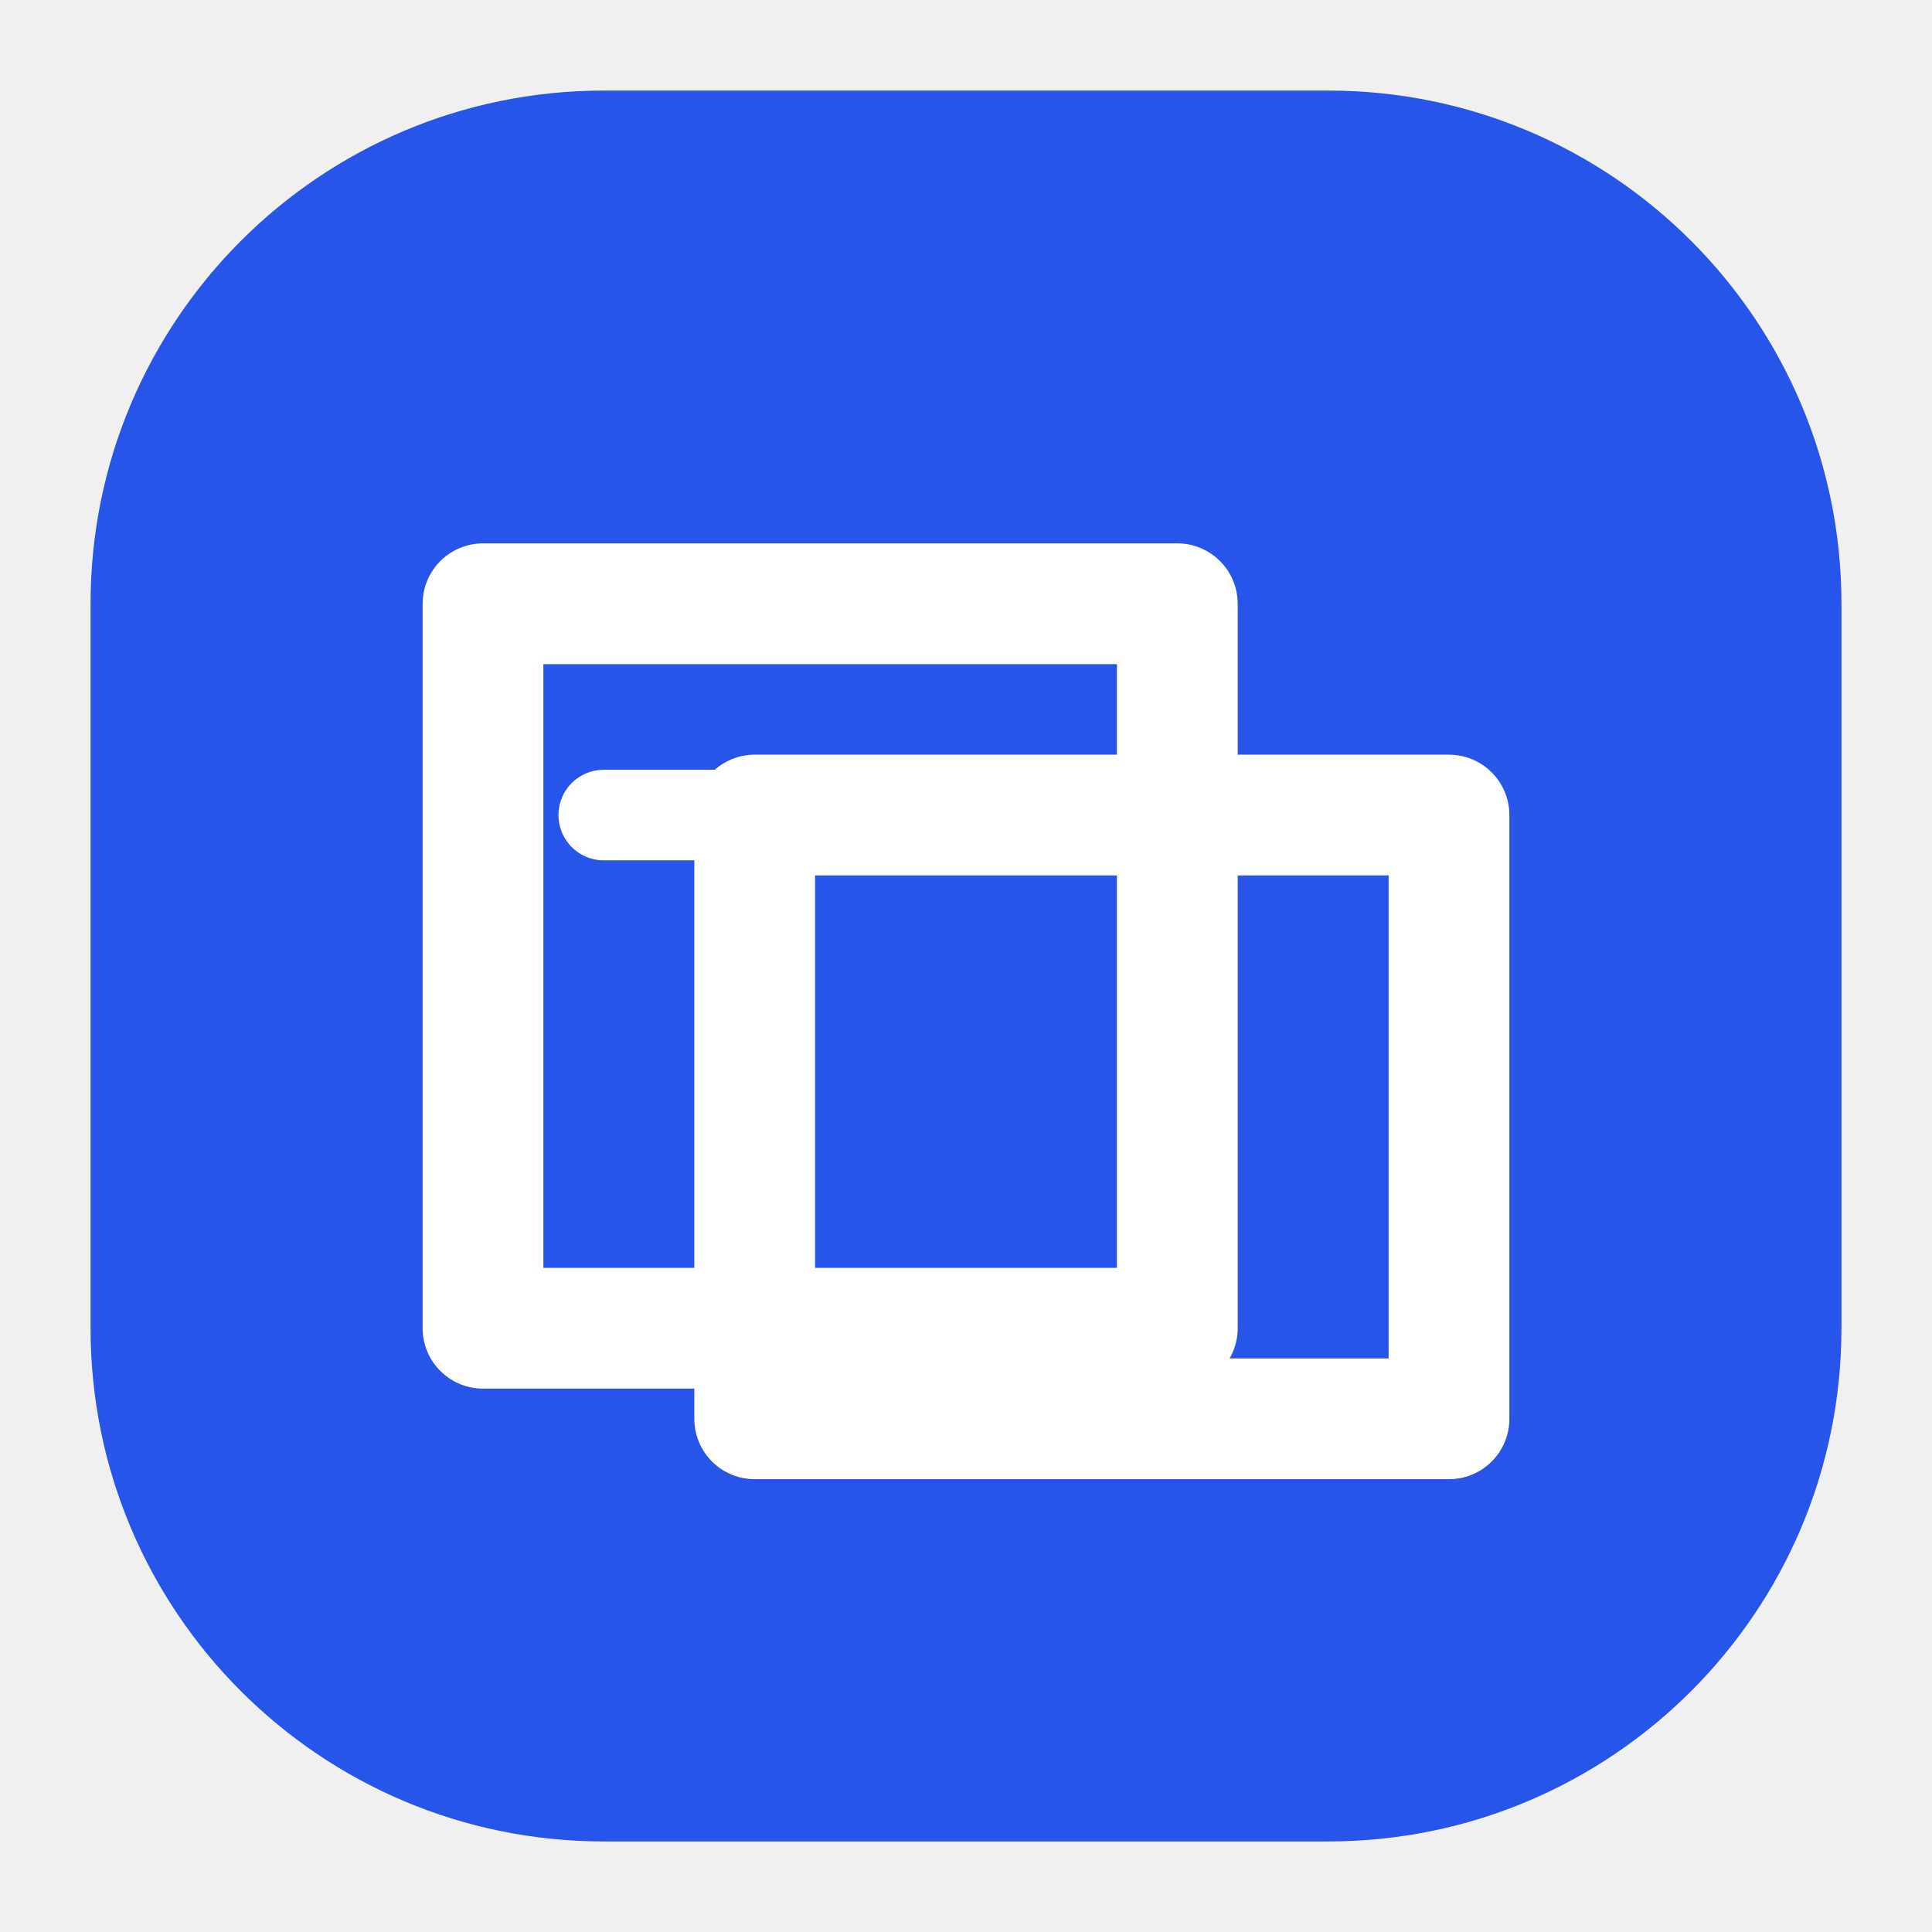
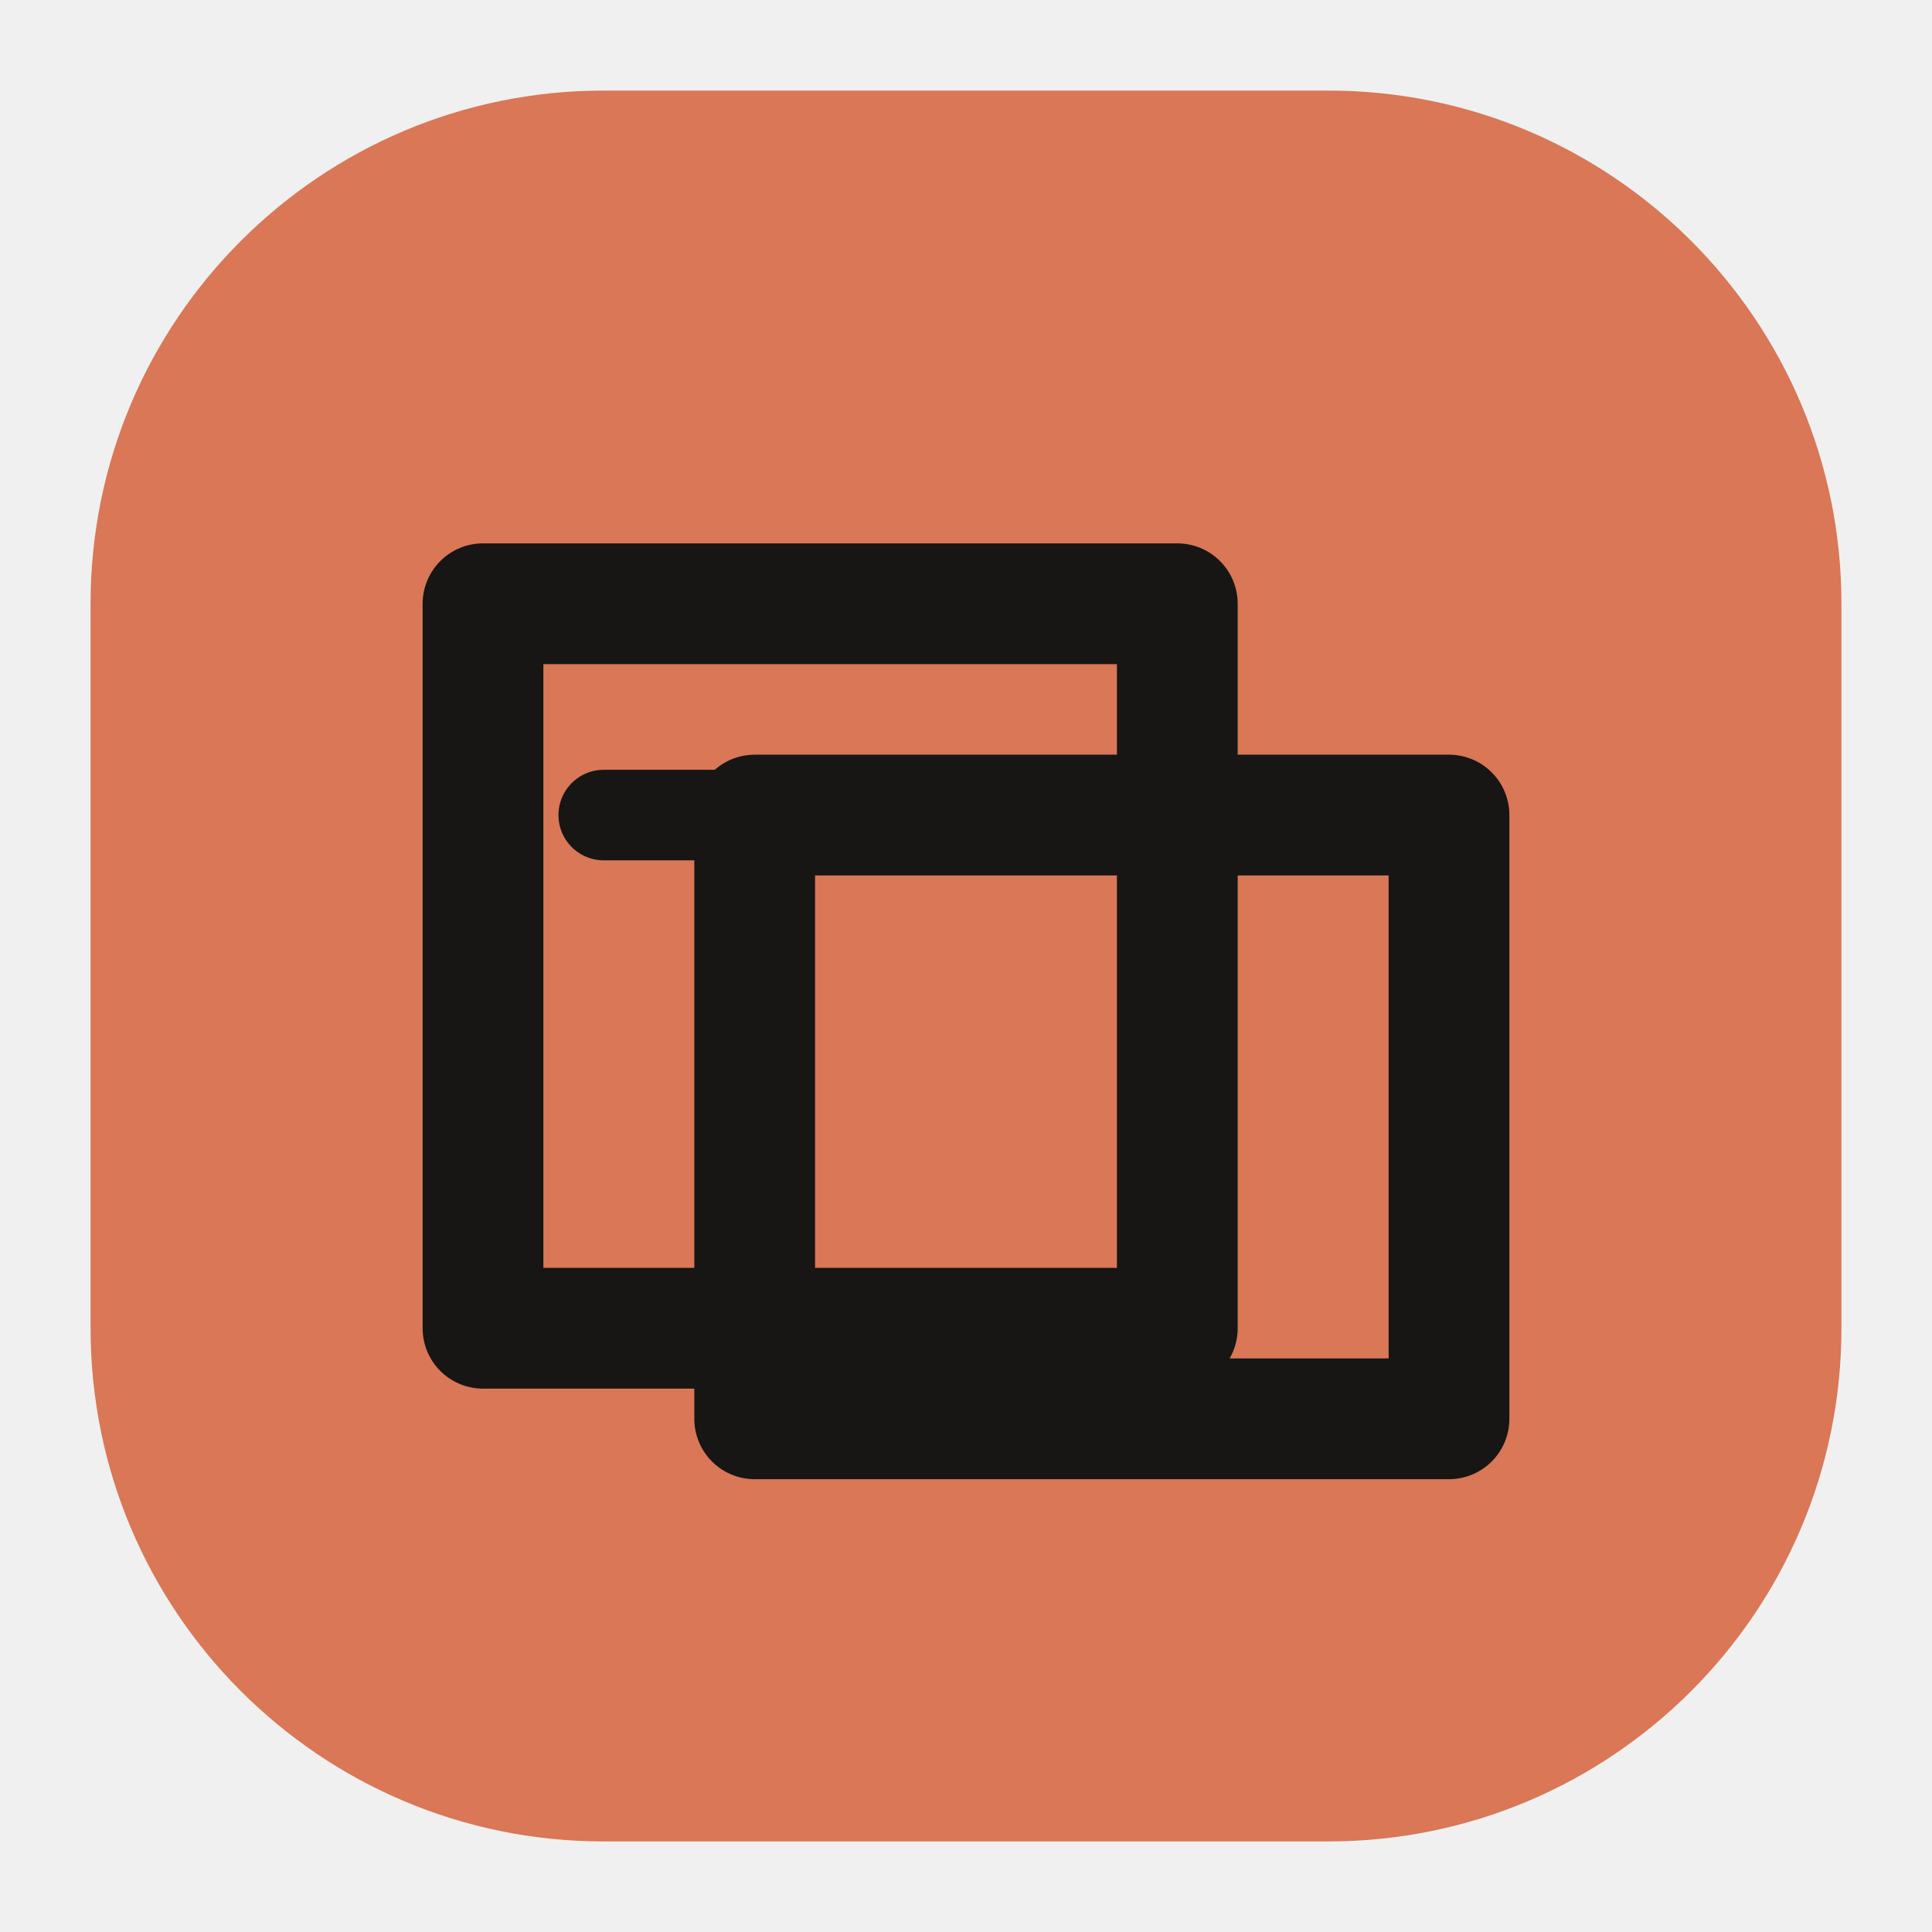
<svg xmlns="http://www.w3.org/2000/svg" viewBox="0 0 64 64">
-   <rect x="3" y="3" width="58" height="58" rx="17" fill="#2855e9" />
-   <path d="M16 20h23v24H16zM25 27h23v20H25z" fill="none" stroke="#fff" stroke-width="4" stroke-linejoin="round" />
-   <path d="M20 27h14" stroke="#fff" stroke-width="3" stroke-linecap="round" />
+   <rect x="3" y="3" width="58" height="58" rx="17" fill="#d97757" />
+   <path d="M16 20h23v24H16zM25 27h23v20H25z" fill="none" stroke="#171614" stroke-width="4" stroke-linejoin="round" />
+   <path d="M20 27h14" stroke="#171614" stroke-width="3" stroke-linecap="round" />
</svg>
